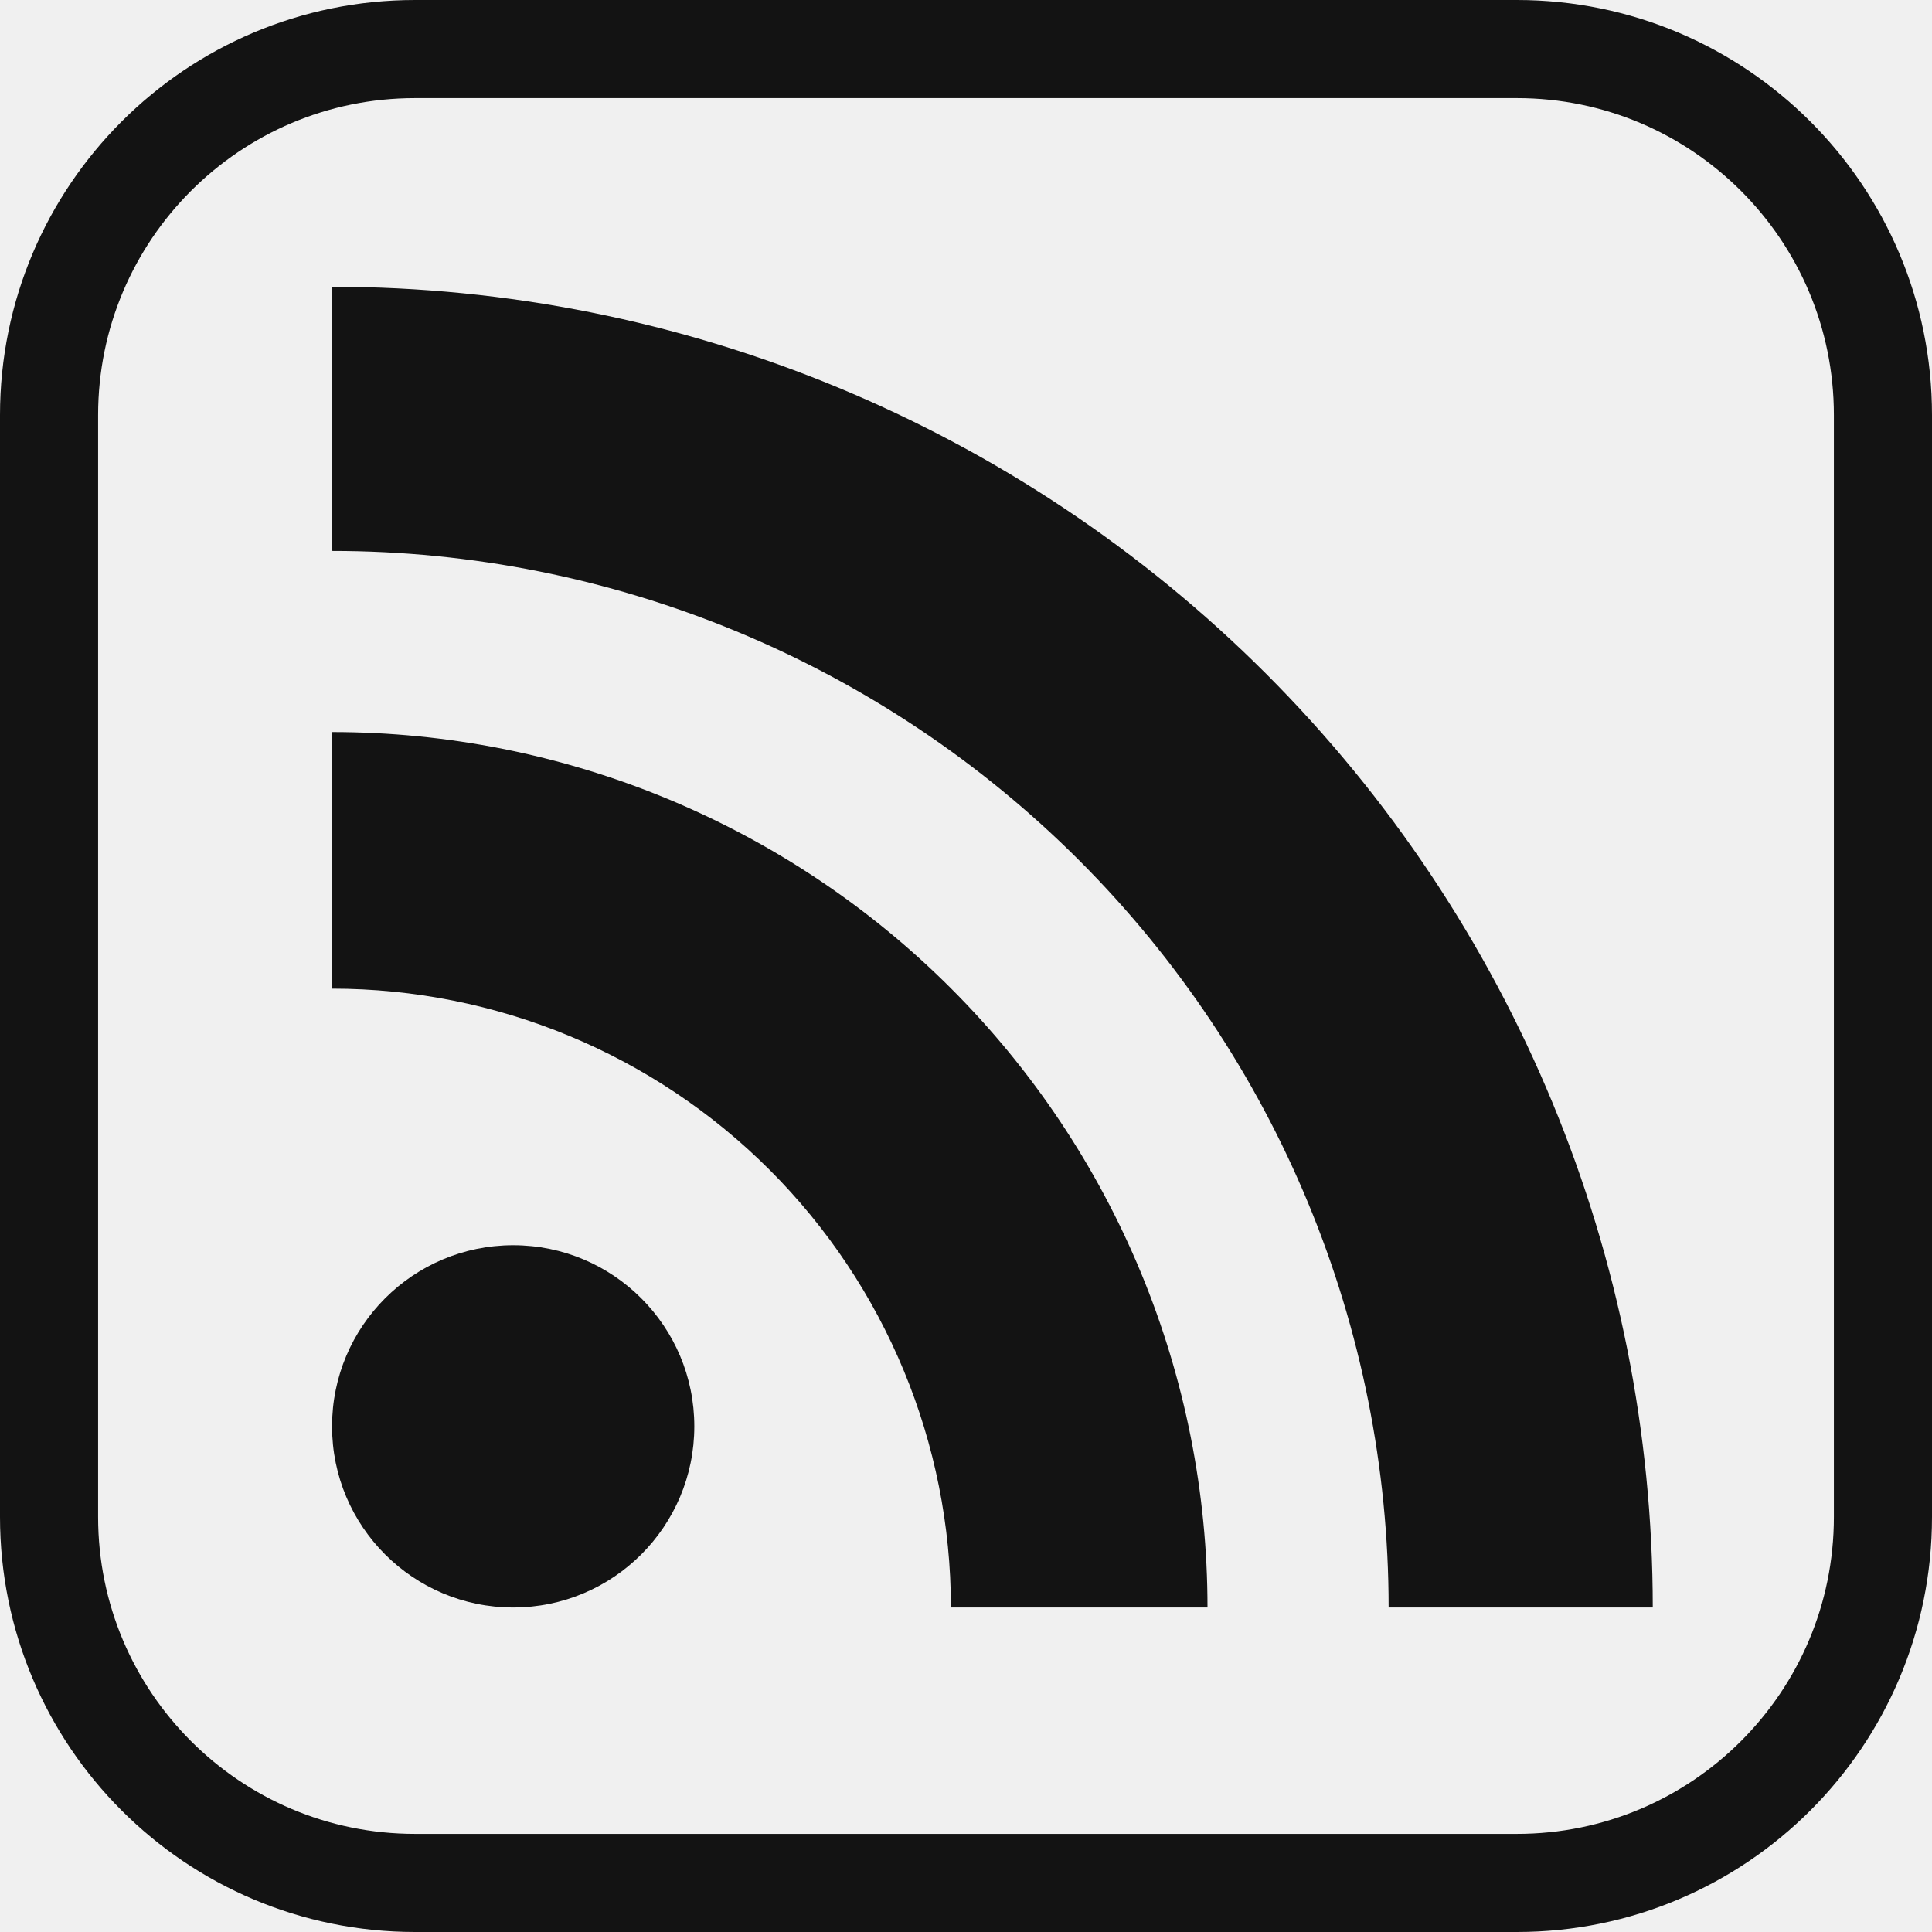
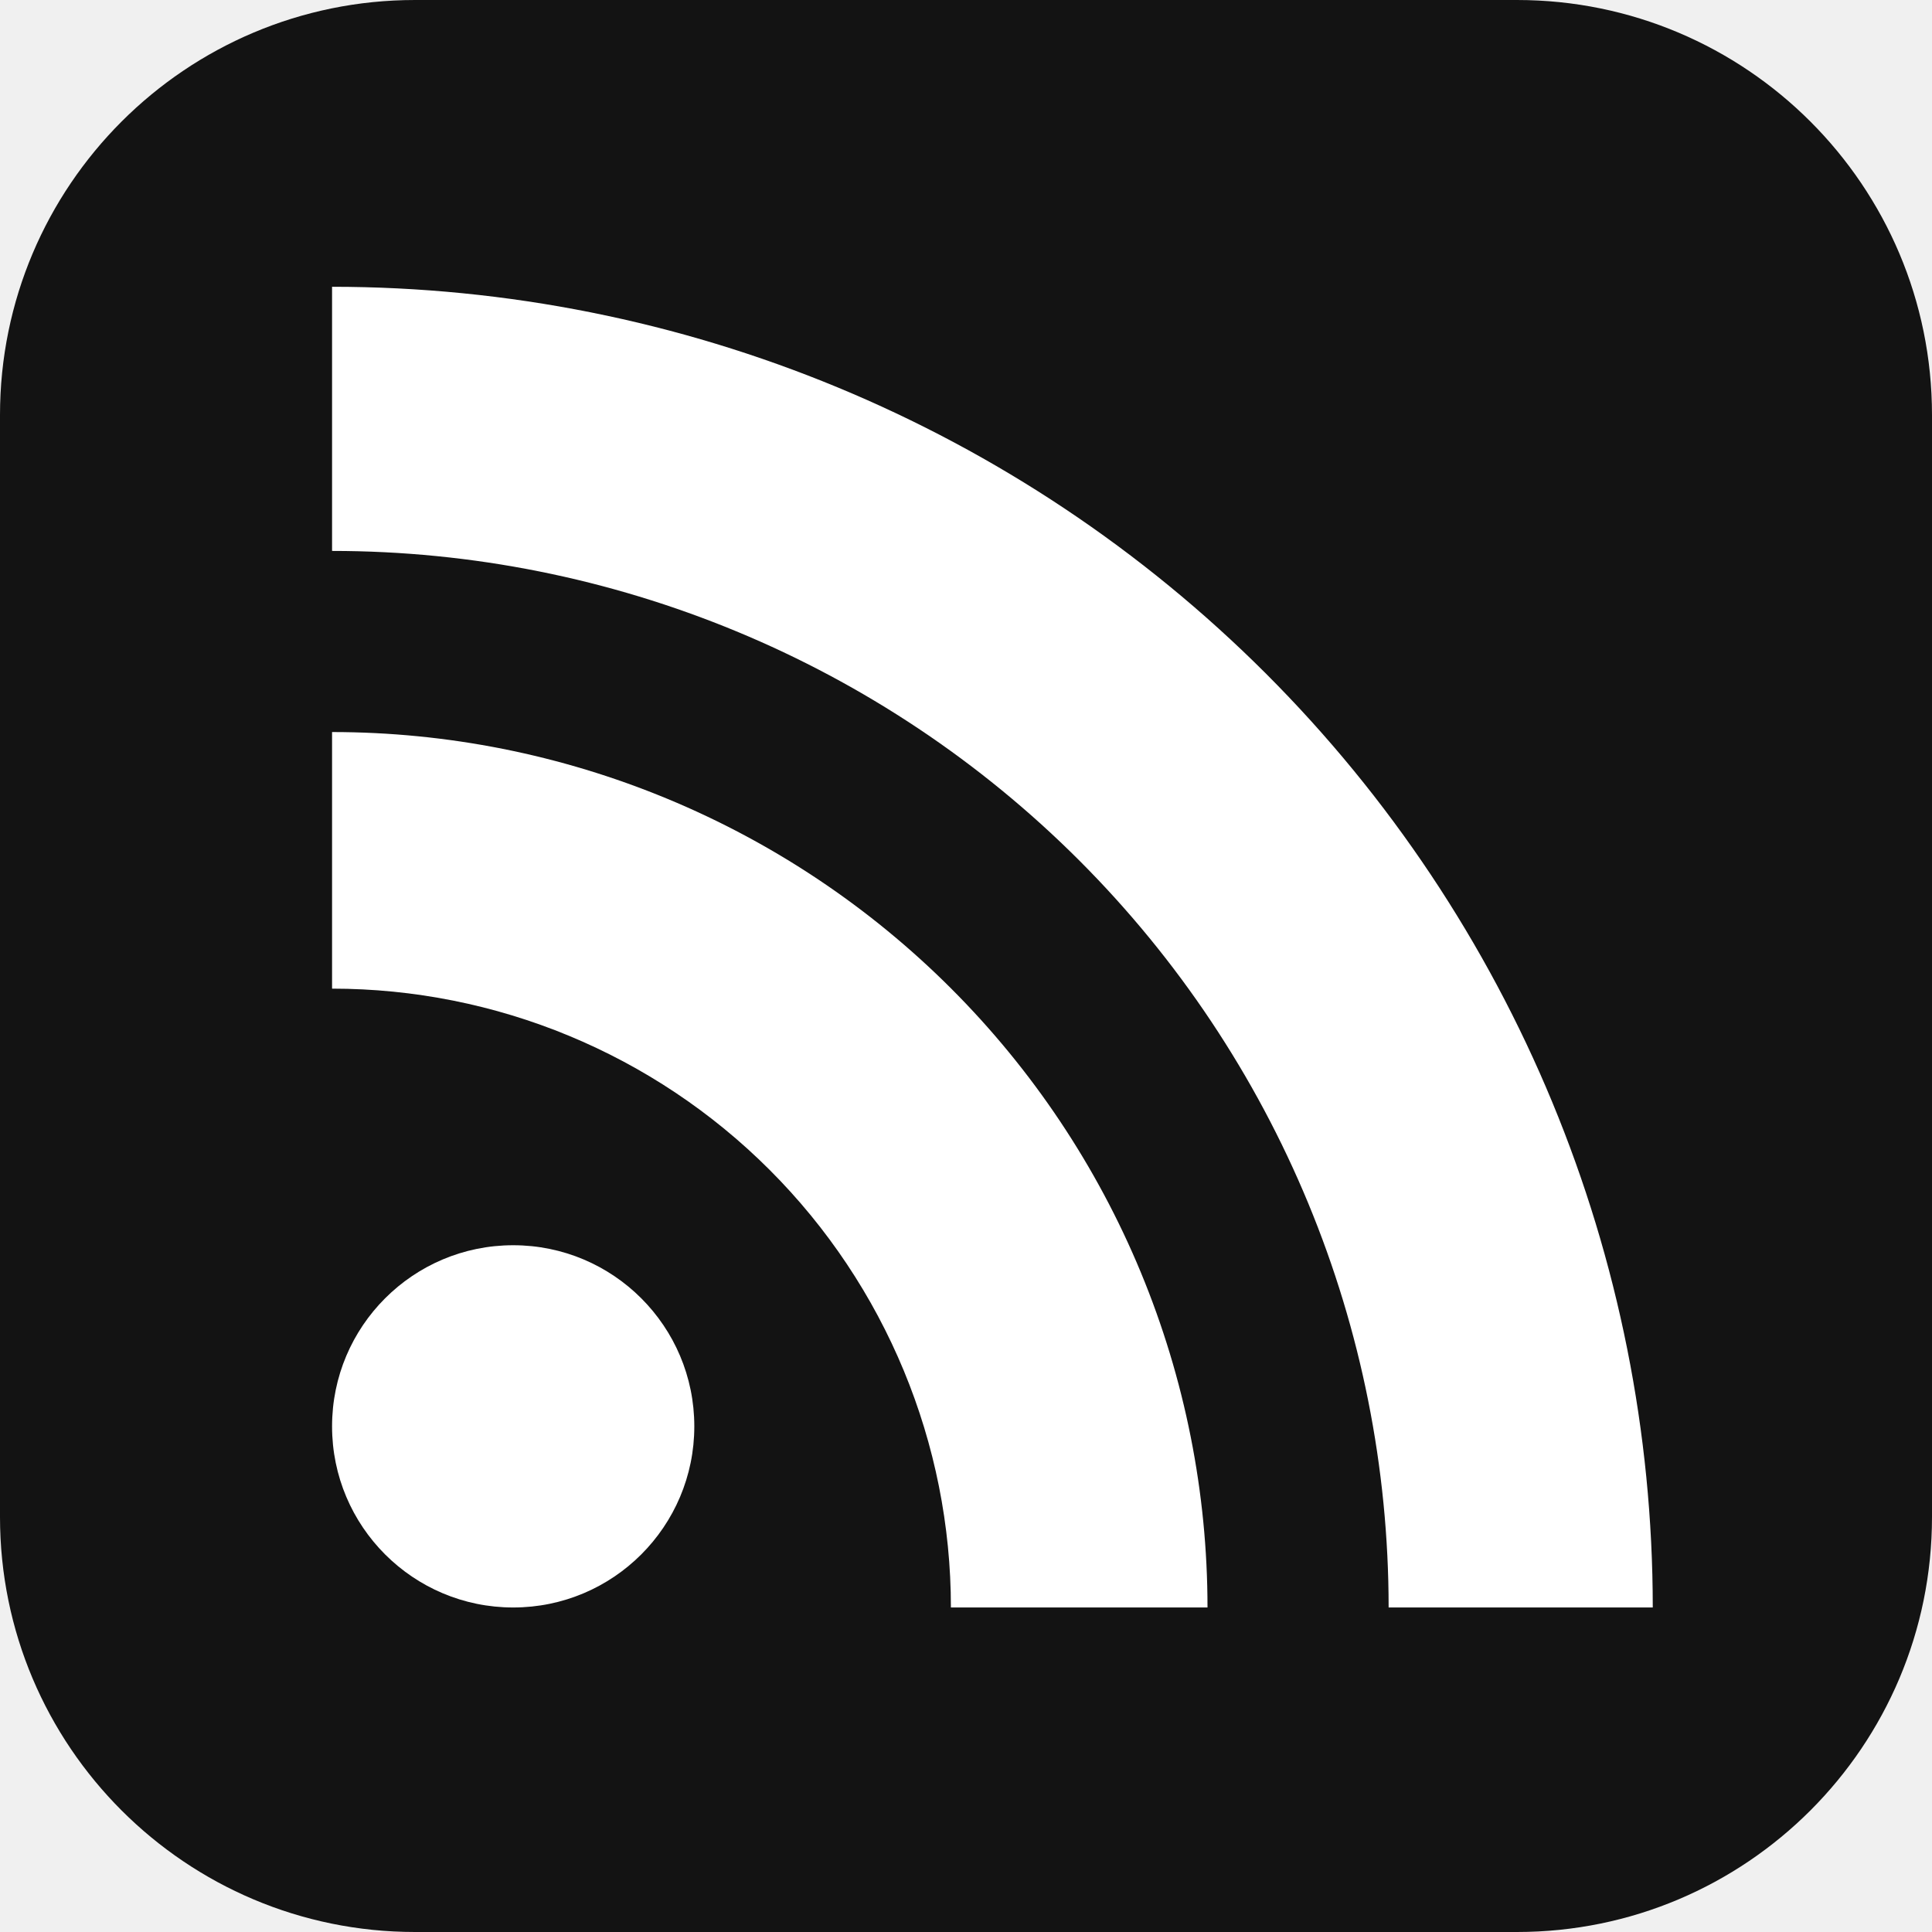
<svg xmlns="http://www.w3.org/2000/svg" width="128" height="128" viewBox="0 0 128 128" fill="none">
-   <path d="M27.5 3.25H100.5C113.893 3.25 124.75 14.107 124.75 27.5V100.5C124.75 113.893 113.893 124.75 100.5 124.75H27.5C14.107 124.75 3.25 113.893 3.25 100.5V27.5C3.25 14.107 14.107 3.25 27.5 3.25Z" stroke="#131313" stroke-width="6.5" />
-   <path d="M34 106.5C40.627 106.5 46 101.127 46 94.5C46 87.873 40.627 82.5 34 82.5C27.373 82.5 22 87.873 22 94.5C22 101.127 27.373 106.5 34 106.5Z" fill="#131313" />
-   <path d="M80 106.5H63C63 95.626 58.68 85.198 50.991 77.509C43.302 69.82 32.874 65.5 22 65.5V48.5C29.617 48.5 37.159 50 44.196 52.915C51.233 55.83 57.626 60.102 63.012 65.488C68.398 70.874 72.67 77.267 75.585 84.304C78.5 91.341 80 98.883 80 106.5V106.5Z" fill="#131313" />
-   <path d="M92 106.5C92 87.935 84.625 70.13 71.498 57.002C58.37 43.875 40.565 36.5 22 36.5V19C45.206 19 67.462 28.219 83.872 44.628C100.281 61.038 109.5 83.294 109.5 106.5H92Z" fill="#131313" />
+   <path d="M100.5 0H27.5C12.312 0 0 12.312 0 27.5V100.5C0 115.688 12.312 128 27.5 128H100.5C115.688 128 128 115.688 128 100.5V27.5C128 12.312 115.688 0 100.5 0Z" fill="#131313" />
+   <path d="M34 106.5C40.627 106.5 46 101.127 46 94.5C46 87.873 40.627 82.5 34 82.5C27.373 82.5 22 87.873 22 94.5C22 101.127 27.373 106.5 34 106.5Z" fill="white" />
+   <path d="M80 106.5H63C63 95.626 58.68 85.198 50.991 77.509C43.302 69.82 32.874 65.5 22 65.5V48.5C29.617 48.5 37.159 50 44.196 52.915C51.233 55.83 57.626 60.102 63.012 65.488C68.398 70.874 72.67 77.267 75.585 84.304C78.5 91.341 80 98.883 80 106.5V106.5Z" fill="white" />
+   <path d="M92 106.5C92 87.935 84.625 70.13 71.498 57.002C58.37 43.875 40.565 36.5 22 36.5V19C45.206 19 67.462 28.219 83.872 44.628C100.281 61.038 109.5 83.294 109.5 106.5H92Z" fill="white" />
</svg>
